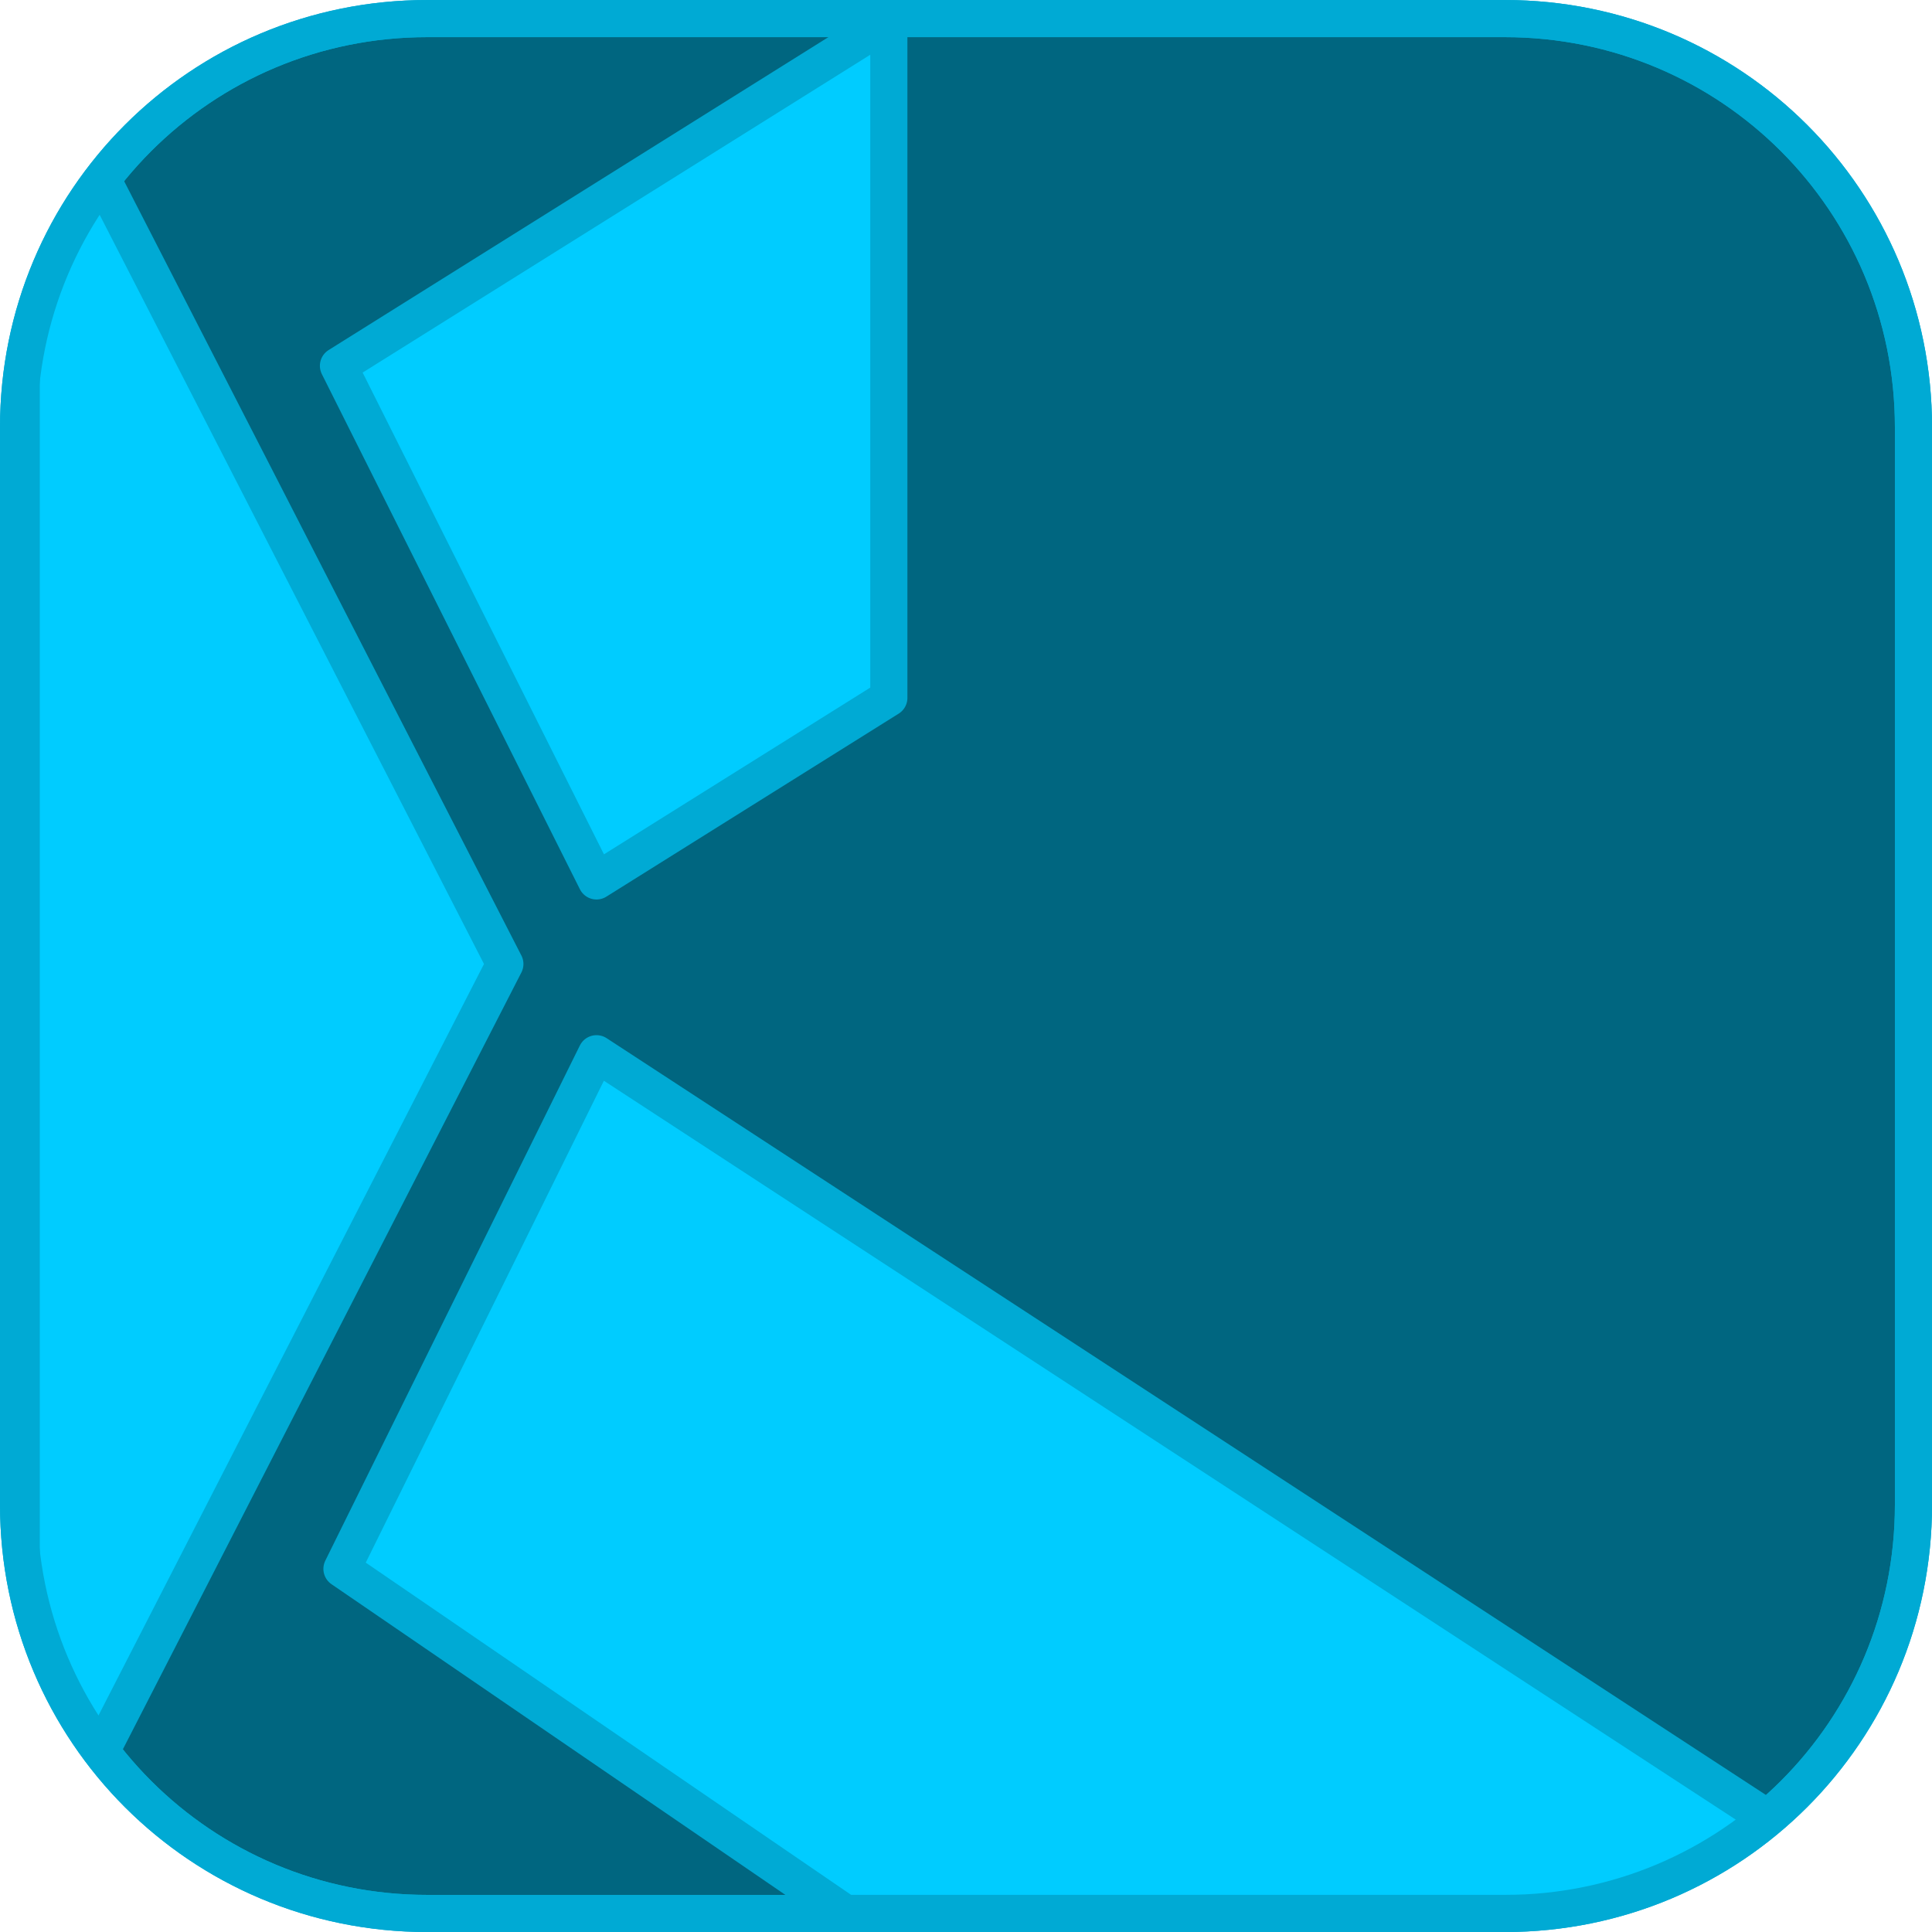
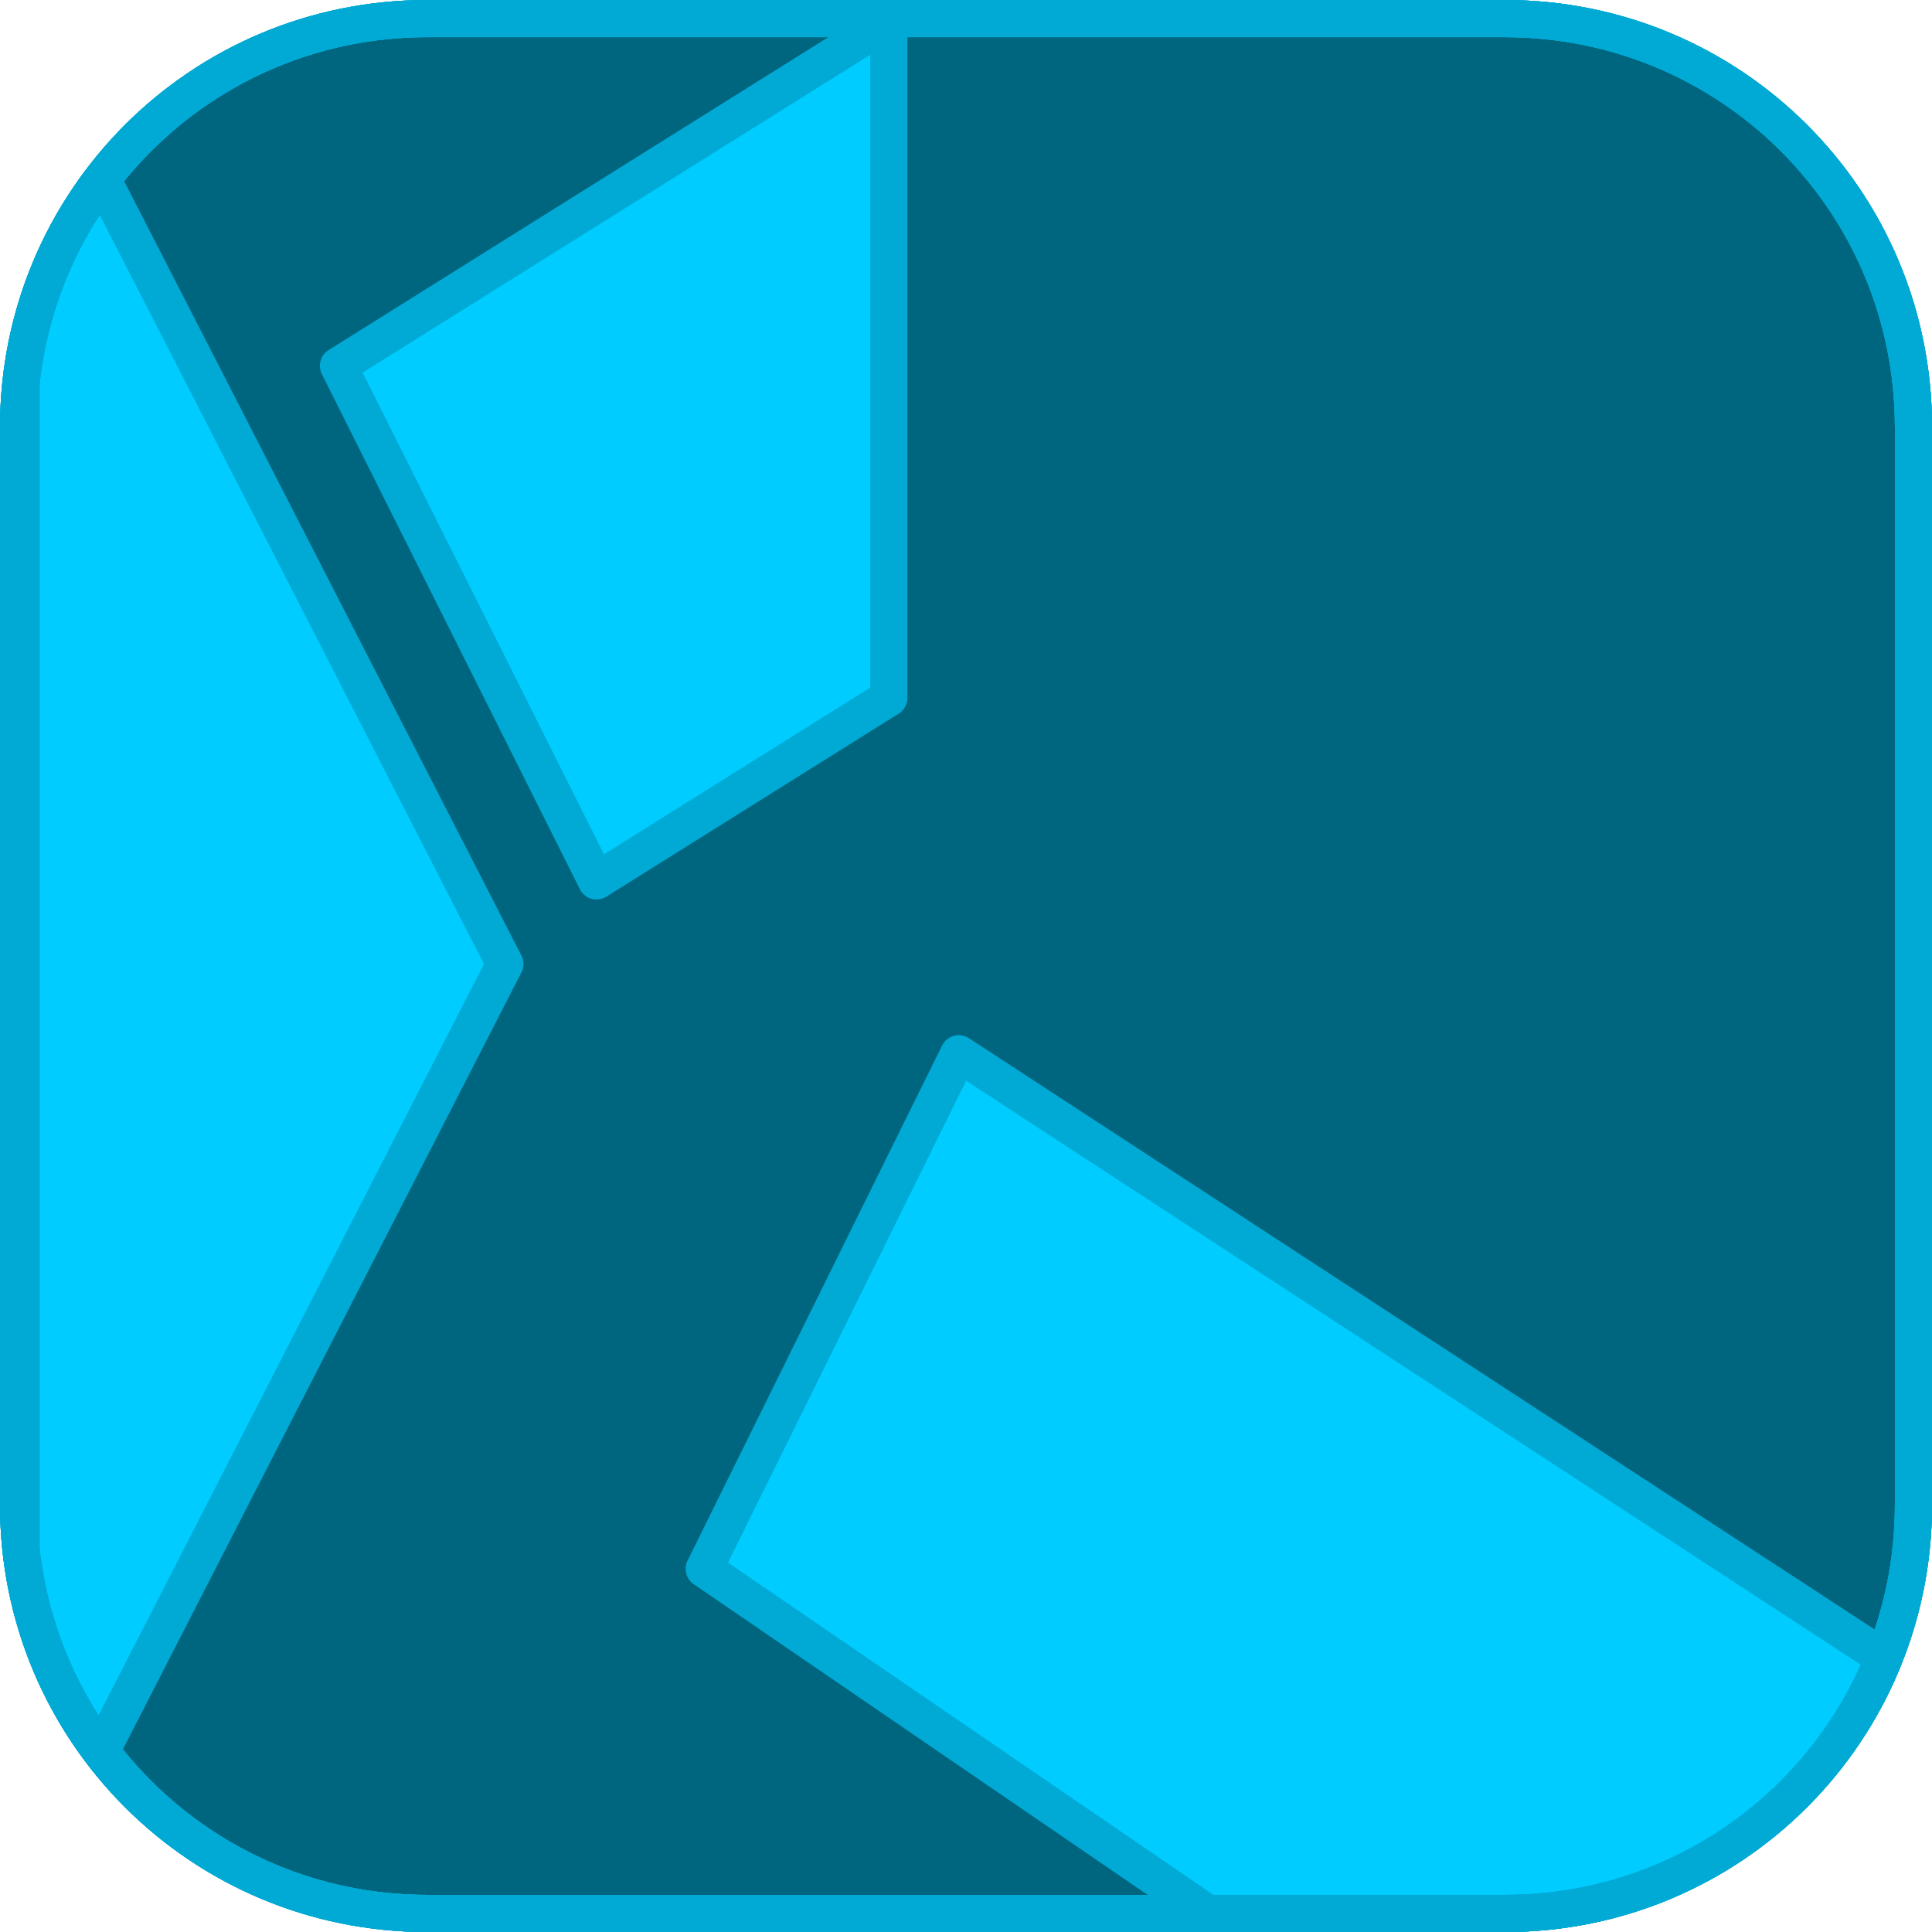
<svg xmlns="http://www.w3.org/2000/svg" width="55.033mm" height="55.033mm" viewBox="0 0 55.033 55.033" version="1.1" id="svg8">
  <defs id="defs2">
    <clipPath clipPathUnits="userSpaceOnUse" id="clipPath7962">
      <rect ry="44" y="1.716" x="1.716" height="204" width="204" id="rect7964" style="opacity:1;fill:#006680;fill-opacity:1;stroke:#00aad4;stroke-width:1.058;stroke-linecap:round;stroke-linejoin:round;stroke-miterlimit:4;stroke-dasharray:none;stroke-opacity:1" />
    </clipPath>
  </defs>
  <g id="layer1" transform="translate(111.7292,-121.7708)">
    <path style="opacity:1;fill:#006680;fill-opacity:1;stroke:#00aad4;stroke-width:1.058;stroke-linecap:round;stroke-linejoin:round;stroke-miterlimit:4;stroke-dasharray:none;stroke-opacity:1" d="m -99.558,122.3 h 30.692 c 6.449,0 11.642,5.192 11.642,11.642 v 30.692 c 0,6.449 -5.192,11.642 -11.642,11.642 h -30.692 c -6.449,0 -11.642,-5.192 -11.642,-11.642 v -30.692 c 0,-6.449 5.192,-11.642 11.642,-11.642 z" id="rect7877" />
-     <path style="opacity:1;fill:#00ccff;fill-opacity:1;stroke:#00aad4;stroke-width:4;stroke-linecap:round;stroke-linejoin:round;stroke-miterlimit:4;stroke-dasharray:none;stroke-opacity:1" d="M 2,2 V 205 L 54.07,103.5 Z M 95.408,2 36.156,39.098 63.936,94.555 95.408,74.85 V 45.717 Z M 63.936,113.162 36.533,168.619 90.73,205.717 H 205.717 Z" transform="matrix(0.2645833,0,0,0.2645833,-111.6542,121.8459)" id="path7865" clip-path="url(#clipPath7962)" />
+     <path style="opacity:1;fill:#00ccff;fill-opacity:1;stroke:#00aad4;stroke-width:4;stroke-linecap:round;stroke-linejoin:round;stroke-miterlimit:4;stroke-dasharray:none;stroke-opacity:1" d="M 11.004 19.281 C 6.297 25.447 3.189 32.9 2.283 41.041 L 2.283 166.959 C 3.18 175.024 6.236 182.416 10.869 188.549 L 54.354 103.783 L 11.004 19.281 z " id="path7279" transform="matrix(0.2645833,0,0,0.2645833,-111.7292,121.7708)" />
+     <path style="opacity:1;fill:#00ccff;fill-opacity:1;stroke:#00aad4;stroke-width:4;stroke-linecap:round;stroke-linejoin:round;stroke-miterlimit:4;stroke-dasharray:none;stroke-opacity:1" d="M 95.408,2 36.156,39.098 63.936,94.555 95.408,74.85 V 45.717 Z" id="path7277" transform="matrix(0.2645833,0,0,0.2645833,-111.6542,121.8459)" />
+     <path style="opacity:1;fill:#00ccff;fill-opacity:1;stroke:#00aad4;stroke-width:4;stroke-linecap:round;stroke-linejoin:round;stroke-miterlimit:4;stroke-dasharray:none;stroke-opacity:1" d="M 103.219 113.445 L 75.816 168.902 L 130.014 206 L 162 206 C 180.545 206 196.329 194.635 202.824 178.467 L 103.219 113.445 z " transform="matrix(0.2645833,0,0,0.2645833,-111.7292,121.7708)" id="path7865" />
    <path style="opacity:1;fill:none;fill-opacity:1;stroke:#00aad4;stroke-width:1.058;stroke-linecap:round;stroke-linejoin:round;stroke-miterlimit:4;stroke-dasharray:none;stroke-opacity:1" d="m -99.558,122.3 h 30.692 c 6.449,0 11.642,5.192 11.642,11.642 v 30.692 c 0,6.449 -5.192,11.642 -11.642,11.642 h -30.692 c -6.449,0 -11.642,-5.192 -11.642,-11.642 v -30.692 c 0,-6.449 5.192,-11.642 11.642,-11.642 z" id="rect7966" />
+     <path id="path7281" d="m -99.558,122.3 h 30.692 c 6.449,0 11.642,5.192 11.642,11.642 v 30.692 c 0,6.449 -5.192,11.642 -11.642,11.642 h -30.692 c -6.449,0 -11.642,-5.192 -11.642,-11.642 v -30.692 c 0,-6.449 5.192,-11.642 11.642,-11.642 z" style="opacity:1;fill:none;fill-opacity:1;stroke:#00aad4;stroke-width:1.058;stroke-linecap:round;stroke-linejoin:round;stroke-miterlimit:4;stroke-dasharray:none;stroke-opacity:1" />
+     <path style="opacity:1;fill:none;fill-opacity:1;stroke:#00aad4;stroke-width:1.058;stroke-linecap:round;stroke-linejoin:round;stroke-miterlimit:4;stroke-dasharray:none;stroke-opacity:1" d="m -99.558,122.3 h 30.692 c 6.449,0 11.642,5.192 11.642,11.642 v 30.692 c 0,6.449 -5.192,11.642 -11.642,11.642 h -30.692 c -6.449,0 -11.642,-5.192 -11.642,-11.642 v -30.692 c 0,-6.449 5.192,-11.642 11.642,-11.642 z" id="path7283" />
  </g>
</svg>
